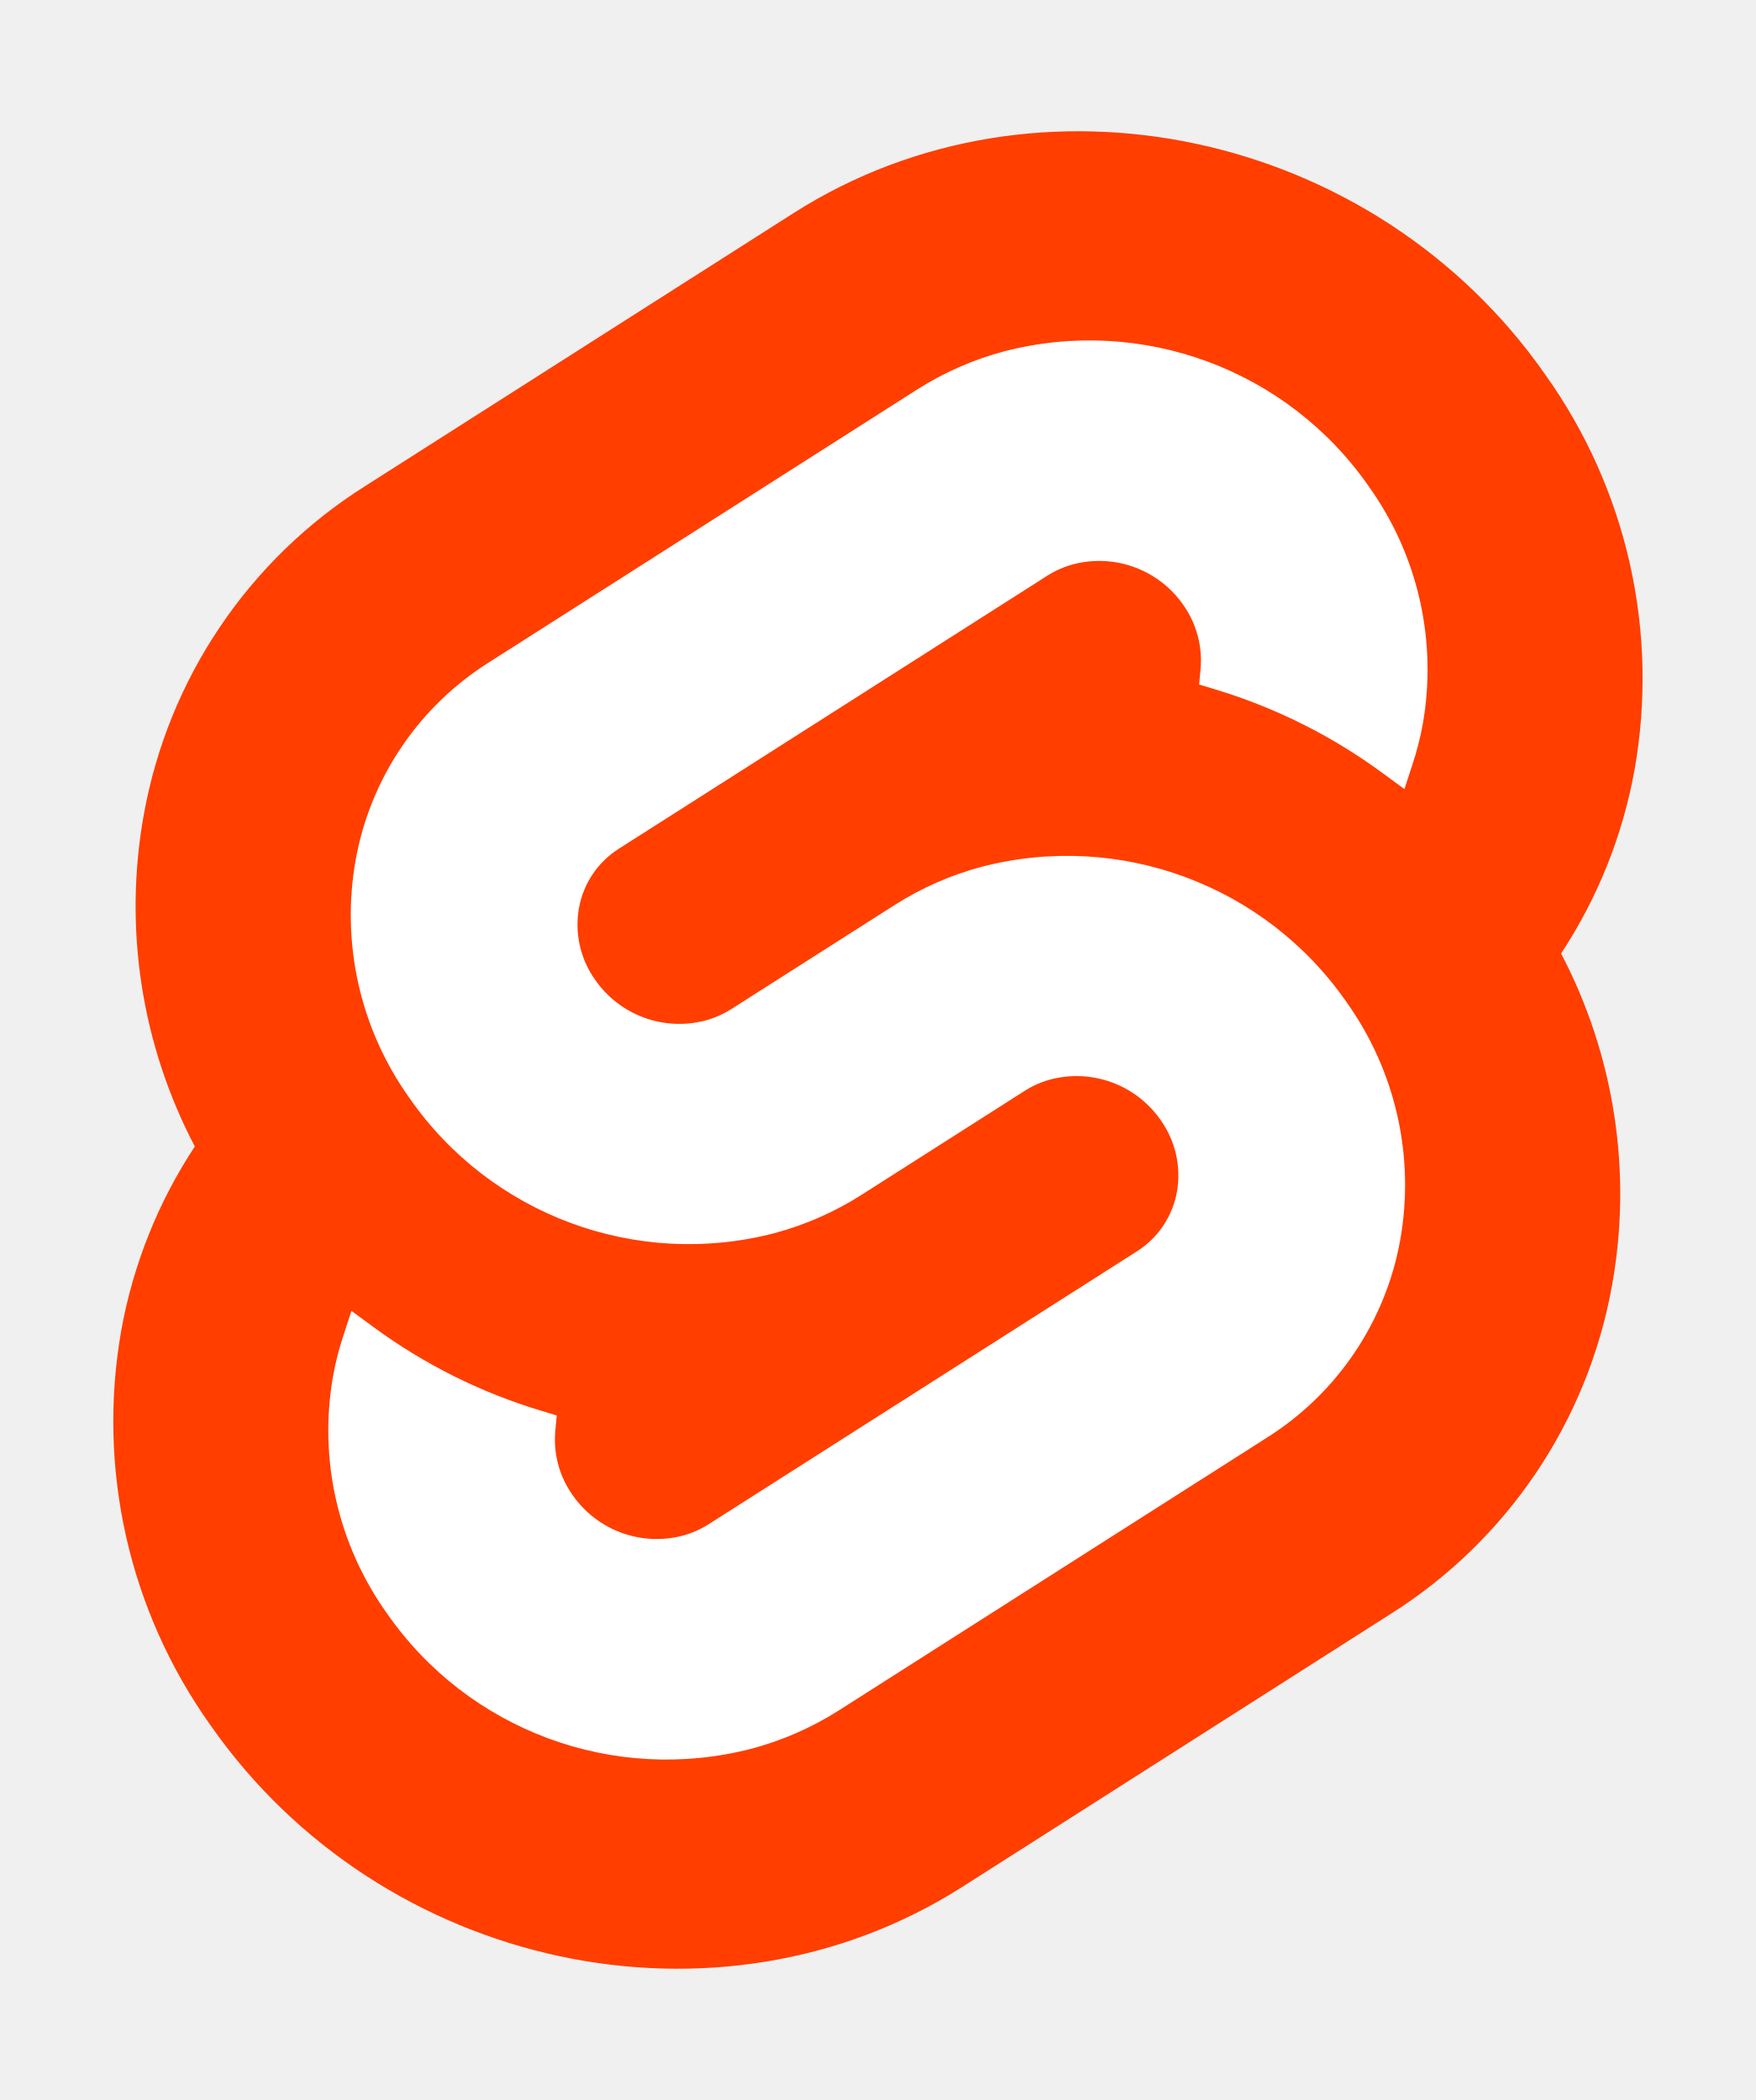
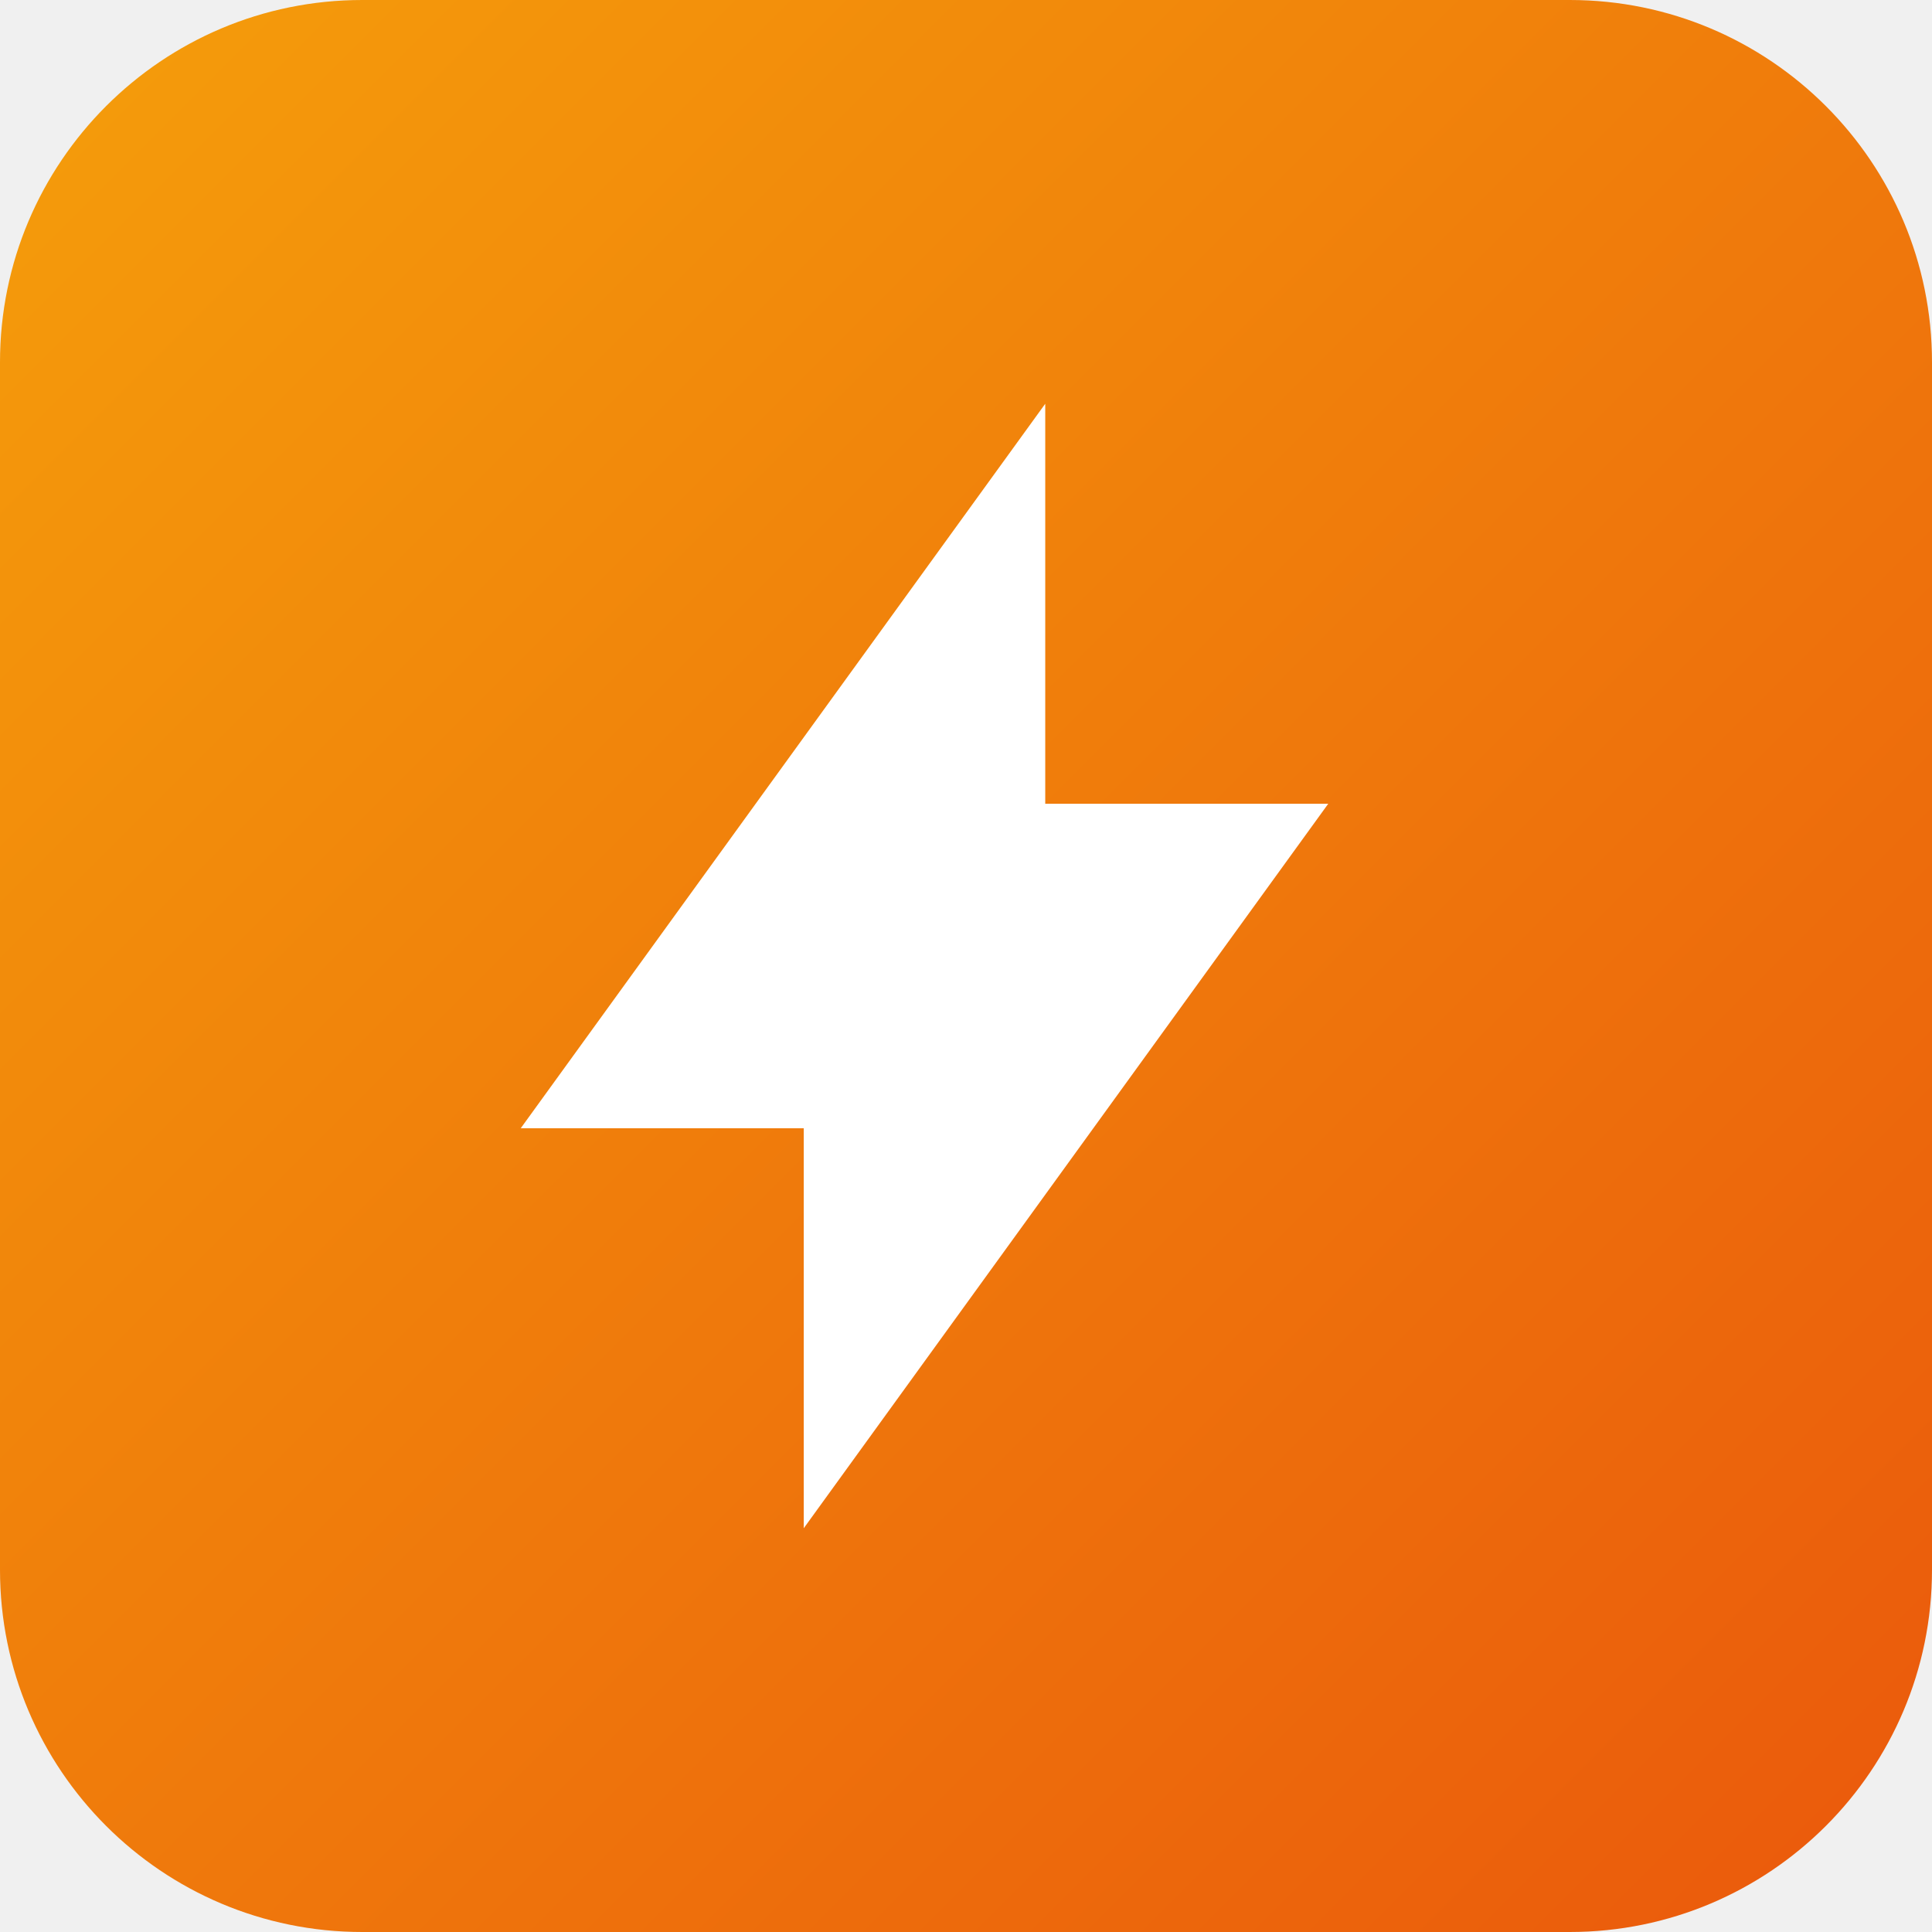
- <svg xmlns="http://www.w3.org/2000/svg" width="107" height="128" viewBox="0 0 107 128">
-   <path d="M94.157 22.819c-10.4-14.885-30.94-19.297-45.792-9.835L22.282 29.608A29.92 29.92 0 0 0 8.764 49.65a31.5 31.5 0 0 0 3.108 20.231 30 30 0 0 0-4.477 11.183 31.9 31.9 0 0 0 5.448 24.116c10.402 14.887 30.942 19.297 45.791 9.835l26.083-16.624A29.92 29.92 0 0 0 98.235 78.35a31.53 31.53 0 0 0-3.105-20.232 30 30 0 0 0 4.474-11.182 31.88 31.88 0 0 0-5.447-24.116" style="fill:#ff3e00" />
-   <path d="M45.817 106.582a20.72 20.72 0 0 1-22.237-8.243 19.17 19.17 0 0 1-3.277-14.503 18 18 0 0 1 .624-2.435l.49-1.498 1.337.981a33.6 33.6 0 0 0 10.203 5.098l.97.294-.09.968a5.85 5.85 0 0 0 1.052 3.878 6.24 6.24 0 0 0 6.695 2.485 5.8 5.8 0 0 0 1.603-.704L69.27 76.28a5.43 5.43 0 0 0 2.45-3.631 5.8 5.8 0 0 0-.987-4.371 6.24 6.24 0 0 0-6.698-2.487 5.7 5.7 0 0 0-1.6.704l-9.953 6.345a19 19 0 0 1-5.296 2.326 20.72 20.72 0 0 1-22.237-8.243 19.17 19.17 0 0 1-3.277-14.502 17.99 17.99 0 0 1 8.13-12.052l26.081-16.623a19 19 0 0 1 5.3-2.329 20.72 20.72 0 0 1 22.237 8.243 19.17 19.17 0 0 1 3.277 14.503 18 18 0 0 1-.624 2.435l-.49 1.498-1.337-.98a33.6 33.6 0 0 0-10.203-5.1l-.97-.294.09-.968a5.86 5.86 0 0 0-1.052-3.878 6.24 6.24 0 0 0-6.696-2.485 5.8 5.8 0 0 0-1.602.704L37.73 51.72a5.42 5.42 0 0 0-2.449 3.63 5.79 5.79 0 0 0 .986 4.372 6.24 6.24 0 0 0 6.698 2.486 5.8 5.8 0 0 0 1.602-.704l9.952-6.342a19 19 0 0 1 5.295-2.328 20.72 20.72 0 0 1 22.237 8.242 19.17 19.17 0 0 1 3.277 14.503 18 18 0 0 1-8.13 12.053l-26.081 16.622a19 19 0 0 1-5.3 2.328" style="fill:#fff" />
+ <svg xmlns="http://www.w3.org/2000/svg" viewBox="0 0 512 512">
+   <defs>
+     <linearGradient id="bg" x1="0" y1="0" x2="1" y2="1">
+       <stop offset="0%" stop-color="#f59e0b" />
+       <stop offset="100%" stop-color="#ea580c" />
+     </linearGradient>
+   </defs>
+   <rect width="512" height="512" rx="96" fill="url(#bg)" />
+   <path d="M277 107V213h75L213 405V299h-75z" fill="white" />
</svg>
